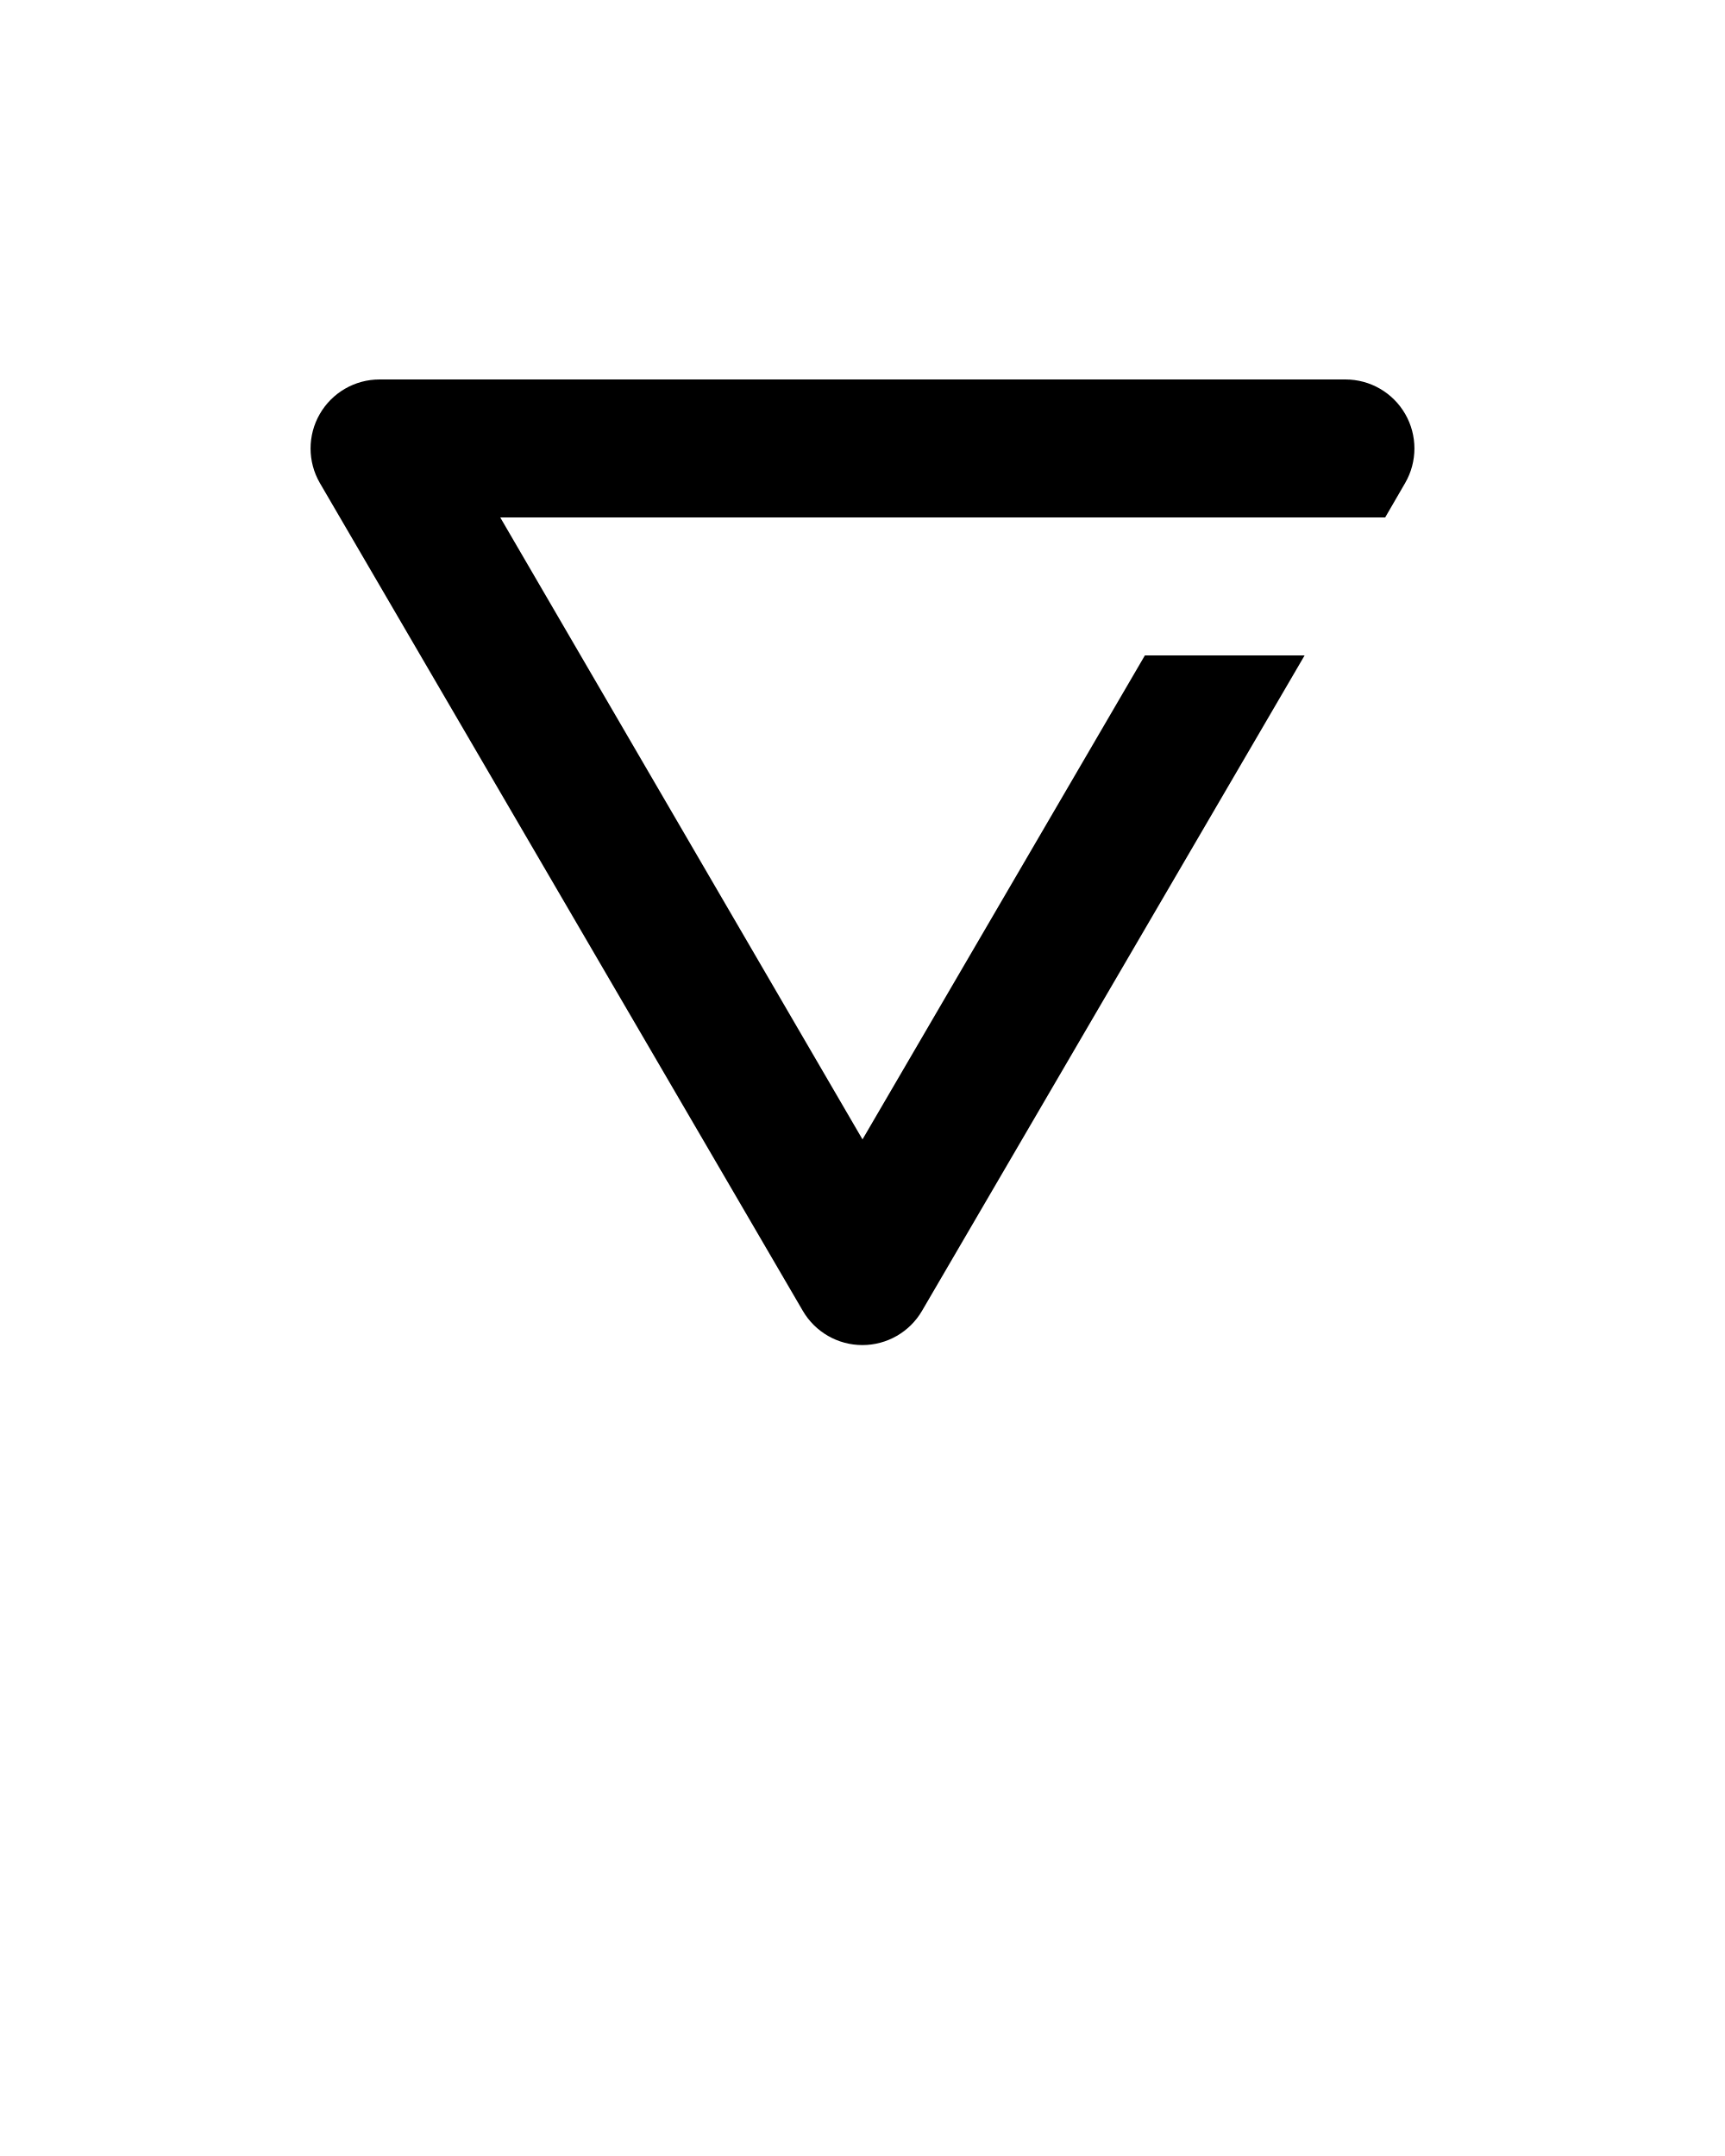
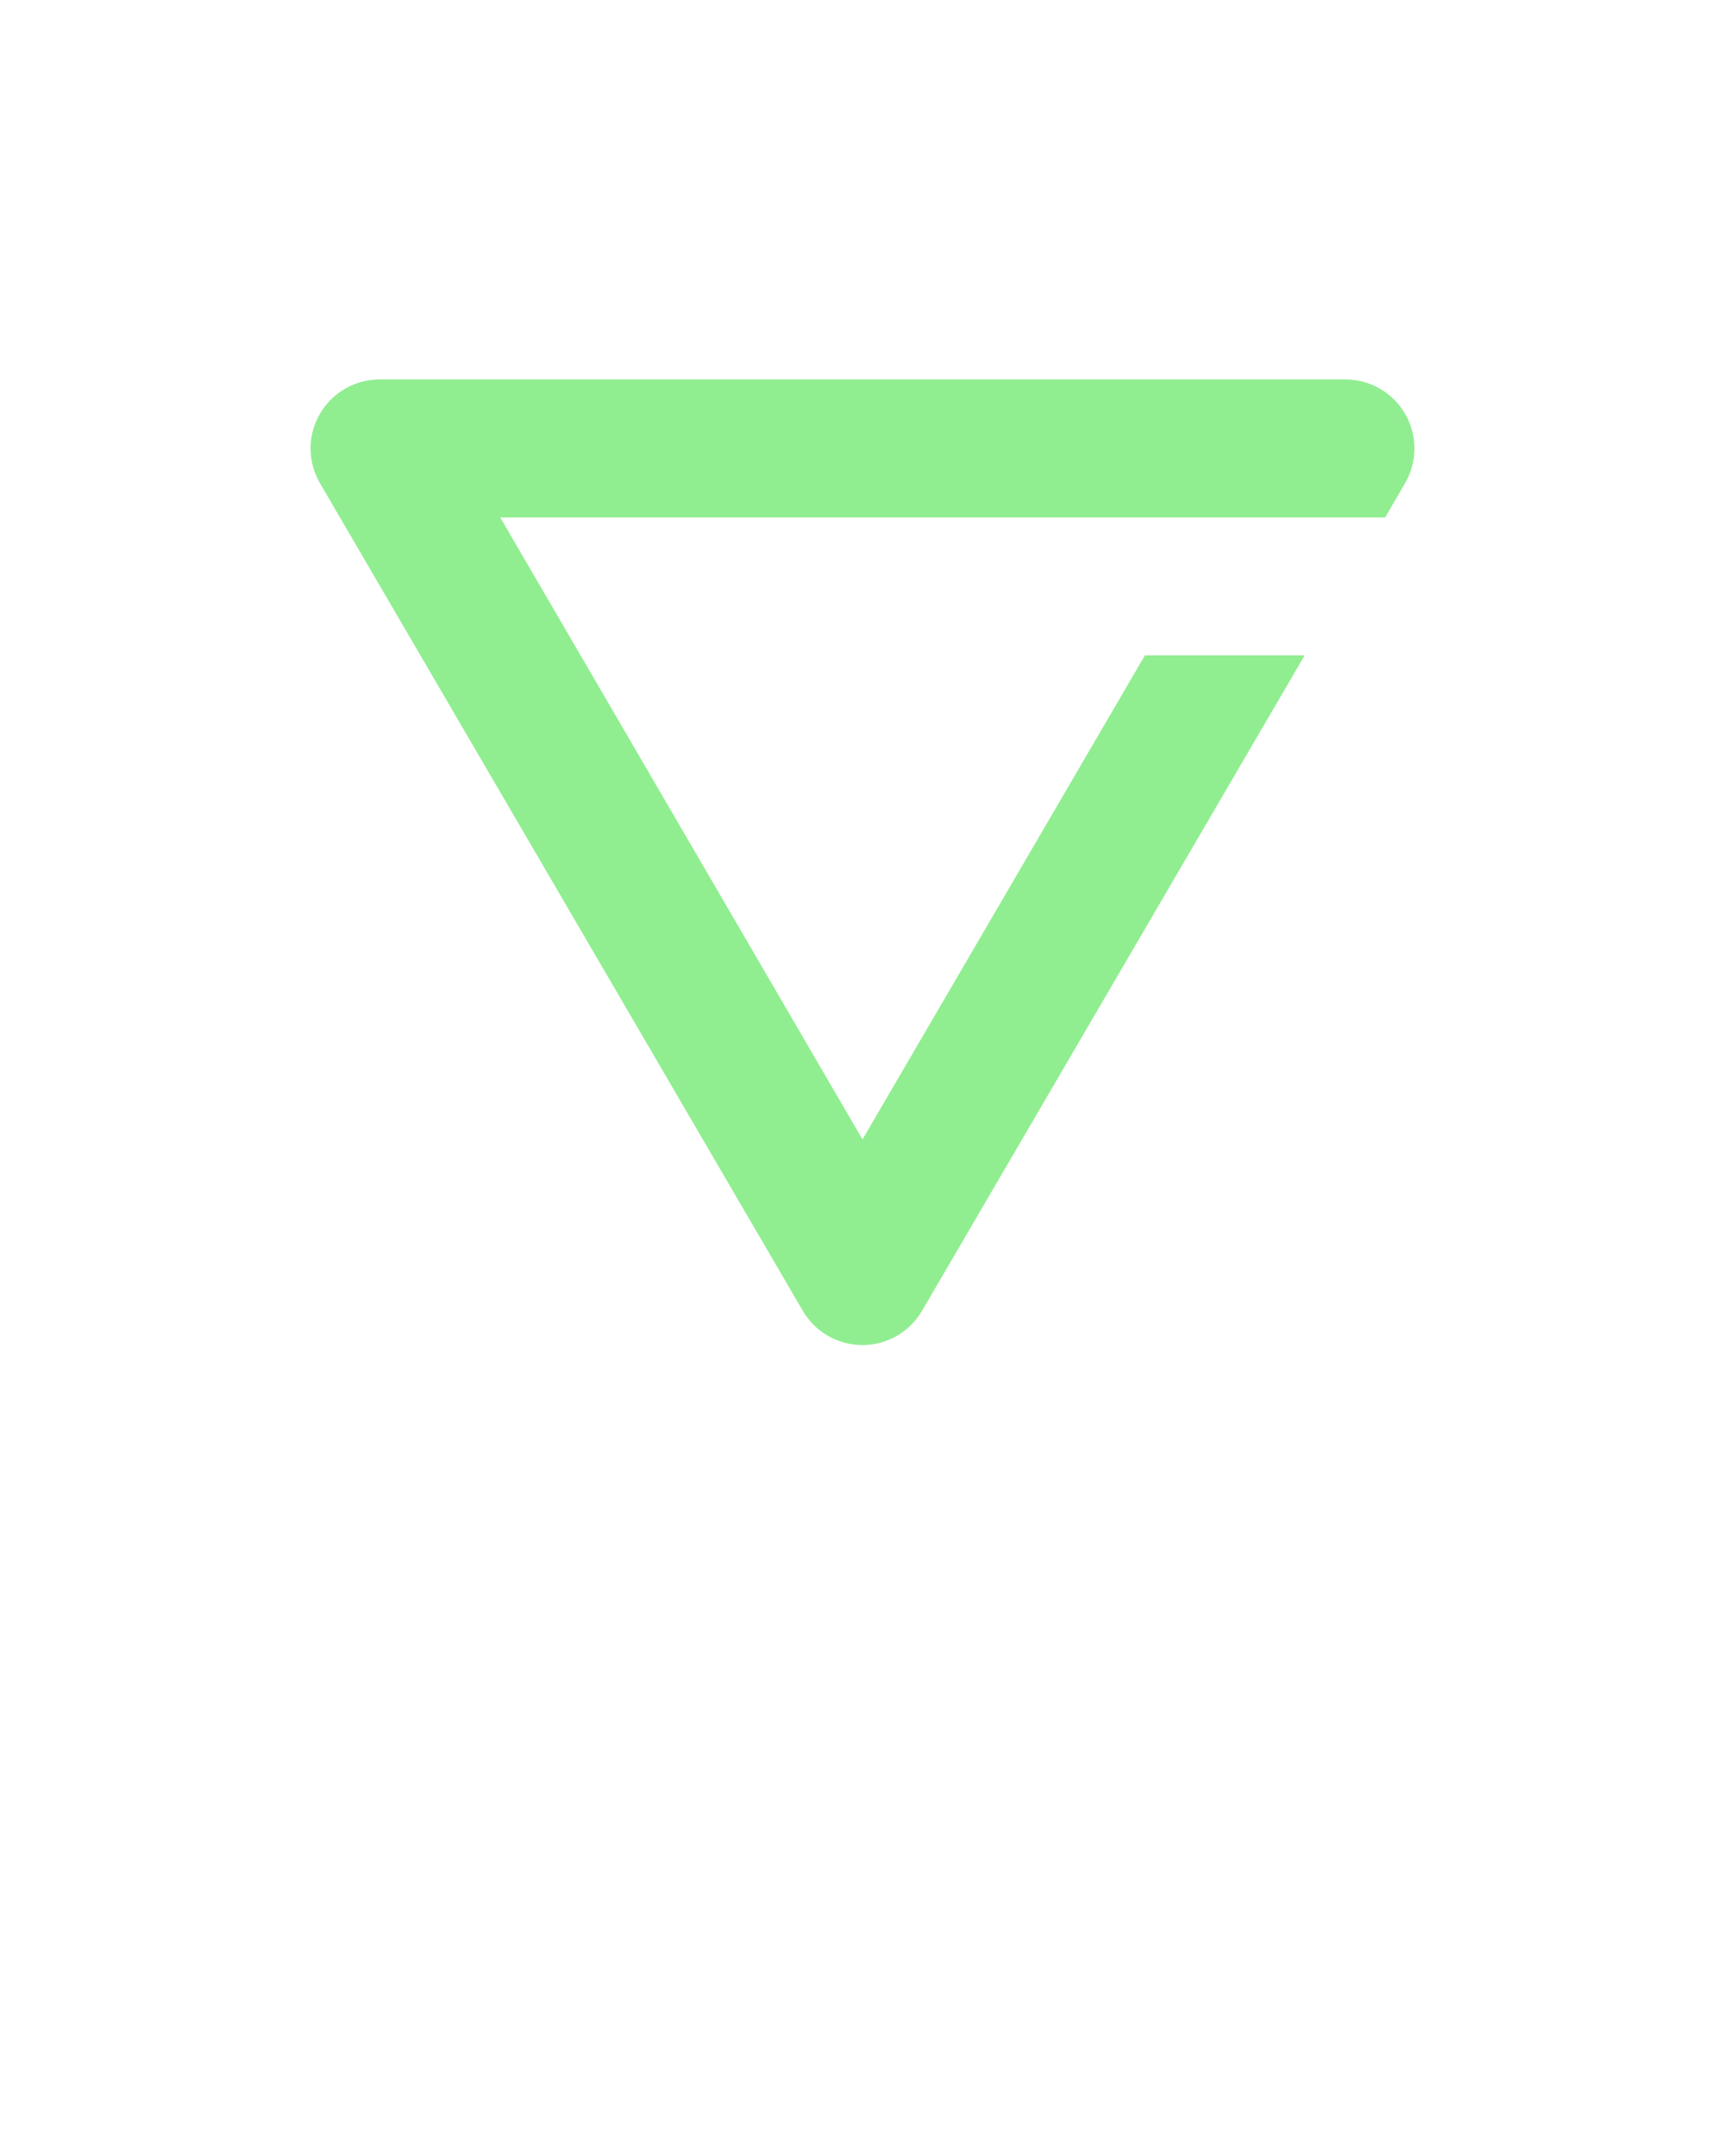
<svg xmlns="http://www.w3.org/2000/svg" data-name="Layer 1" viewBox="0 0 100 125" x="0px" y="0px">
-   <path d="M66.37,38,50,66.06,29,30H80.3l1.16-2A4,4,0,0,0,78,22H22a4,4,0,0,0-3.46,6l28,48a4,4,0,0,0,6.91,0L75.63,38Z" />
+   <path d="M66.37,38,50,66.06,29,30H80.3l1.16-2A4,4,0,0,0,78,22H22a4,4,0,0,0-3.46,6l28,48a4,4,0,0,0,6.91,0L75.63,38Z" fill="lightgreen" />
</svg>
